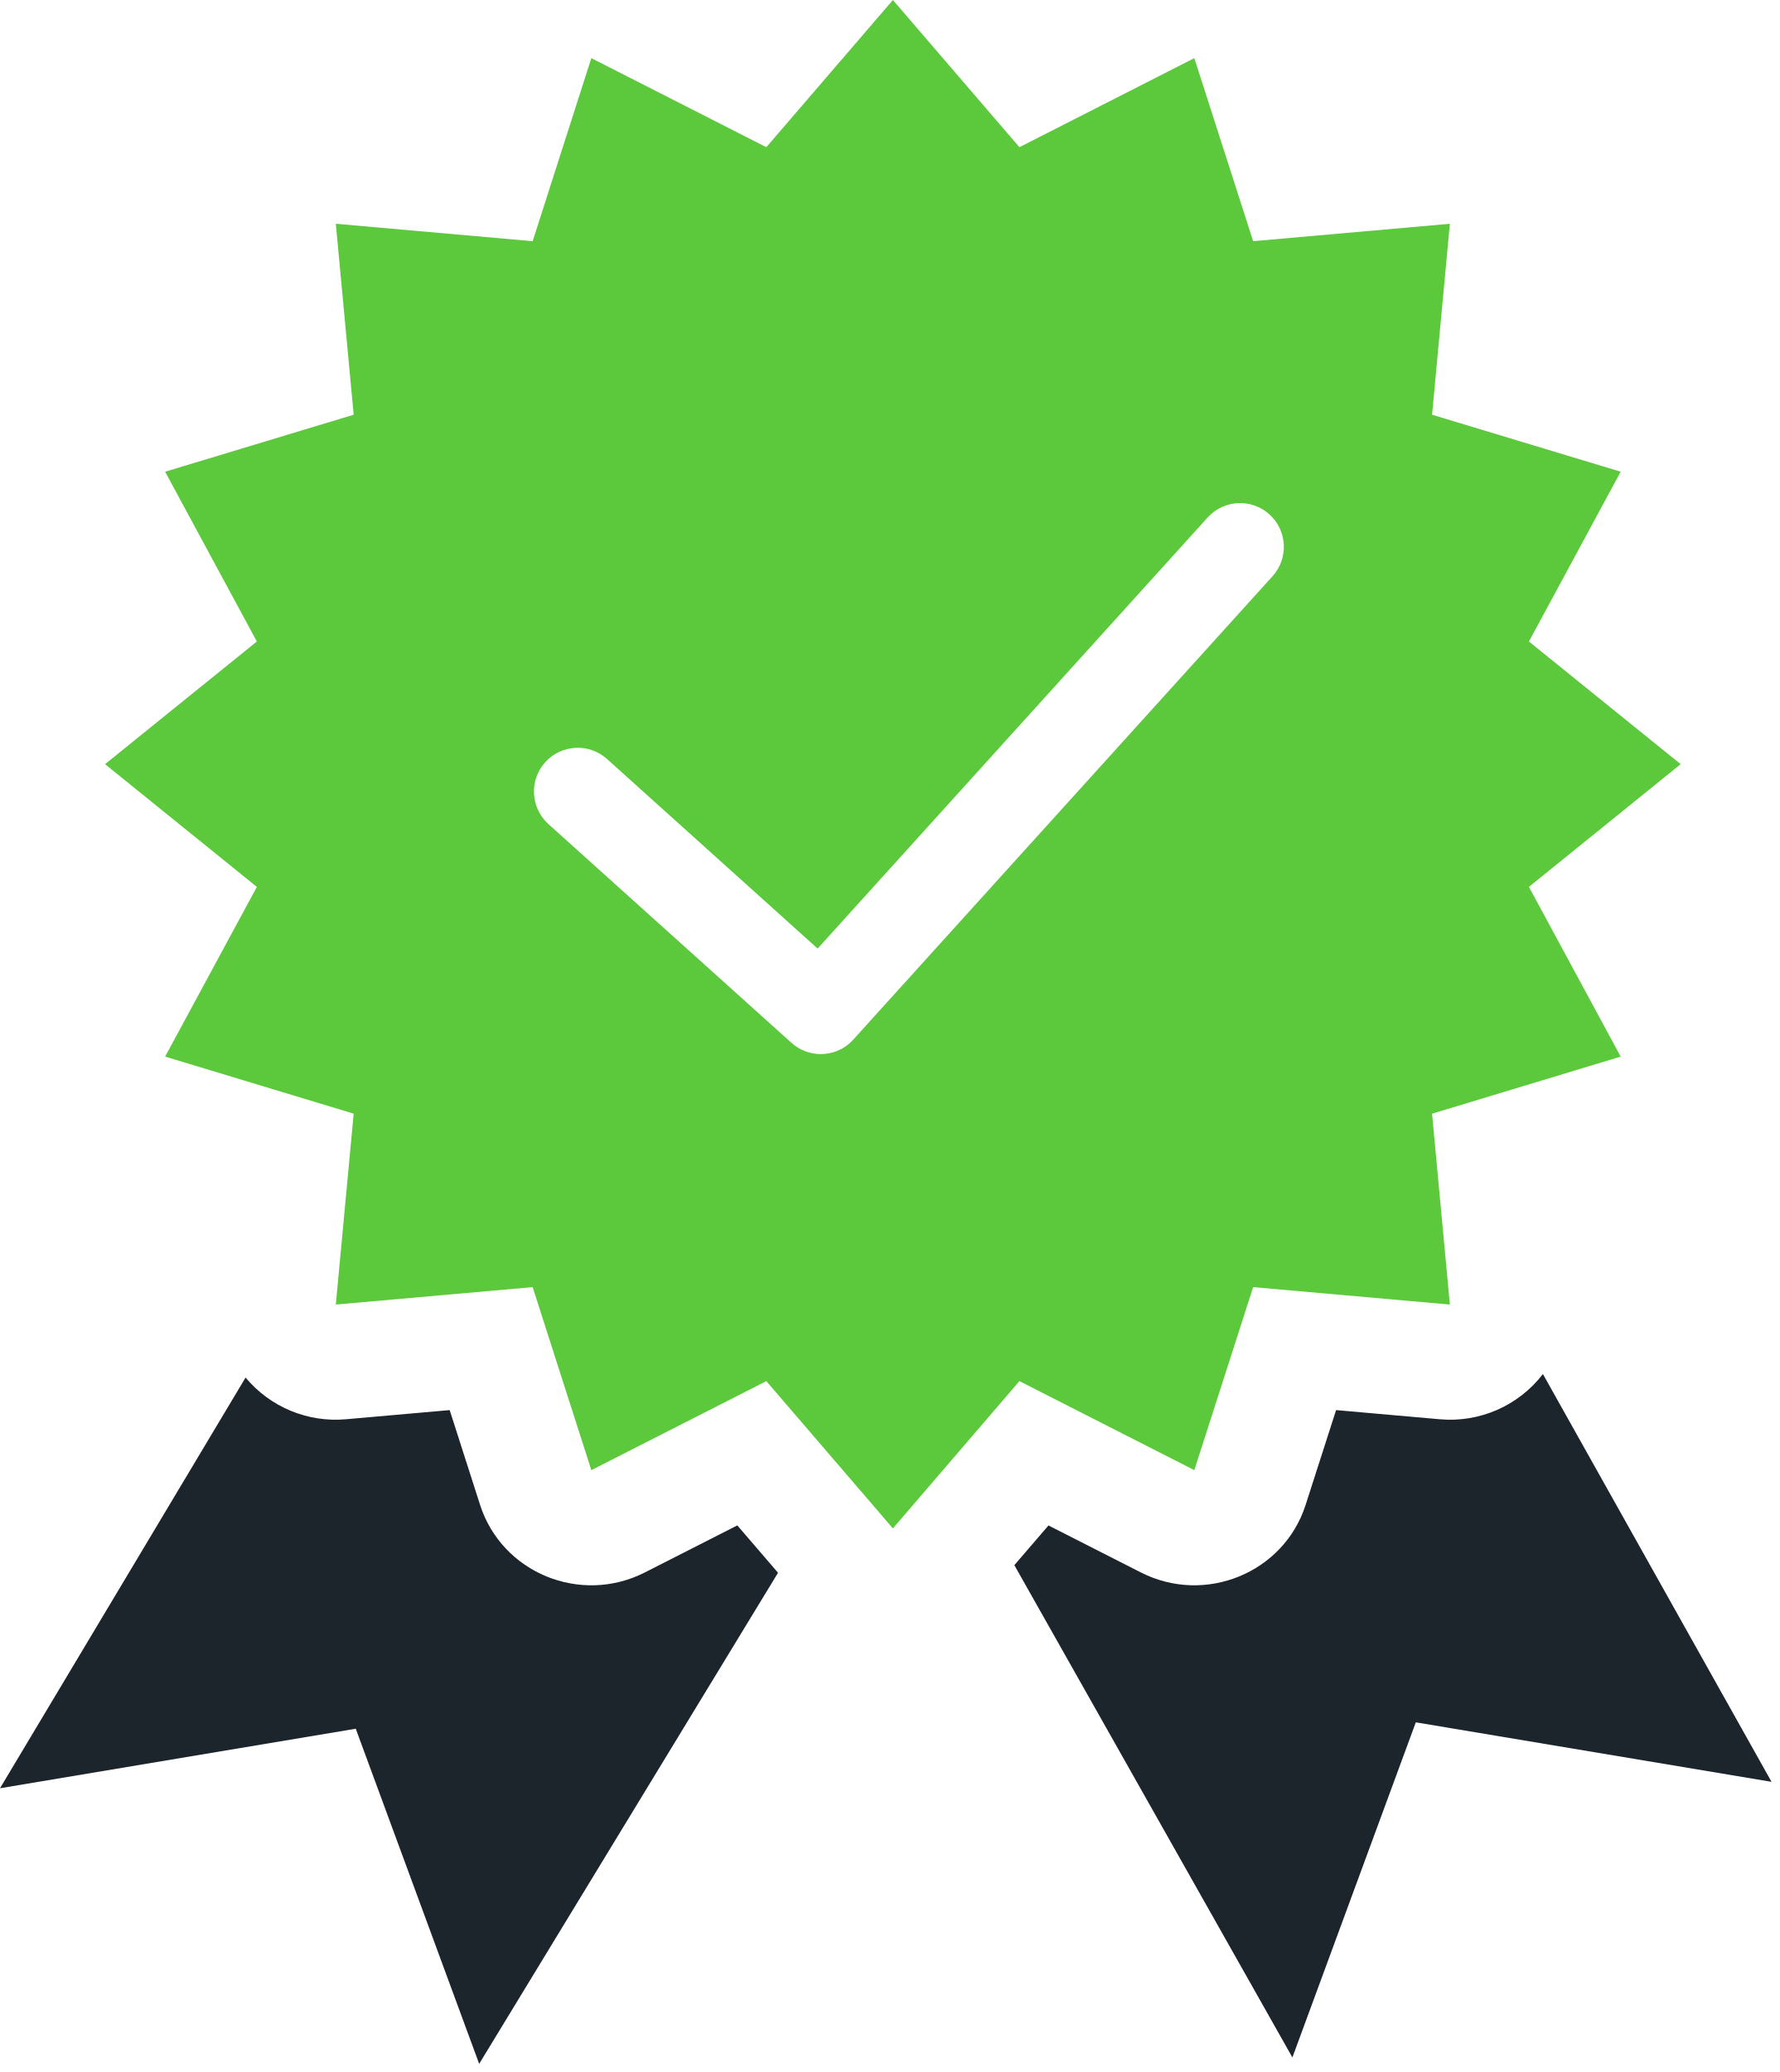
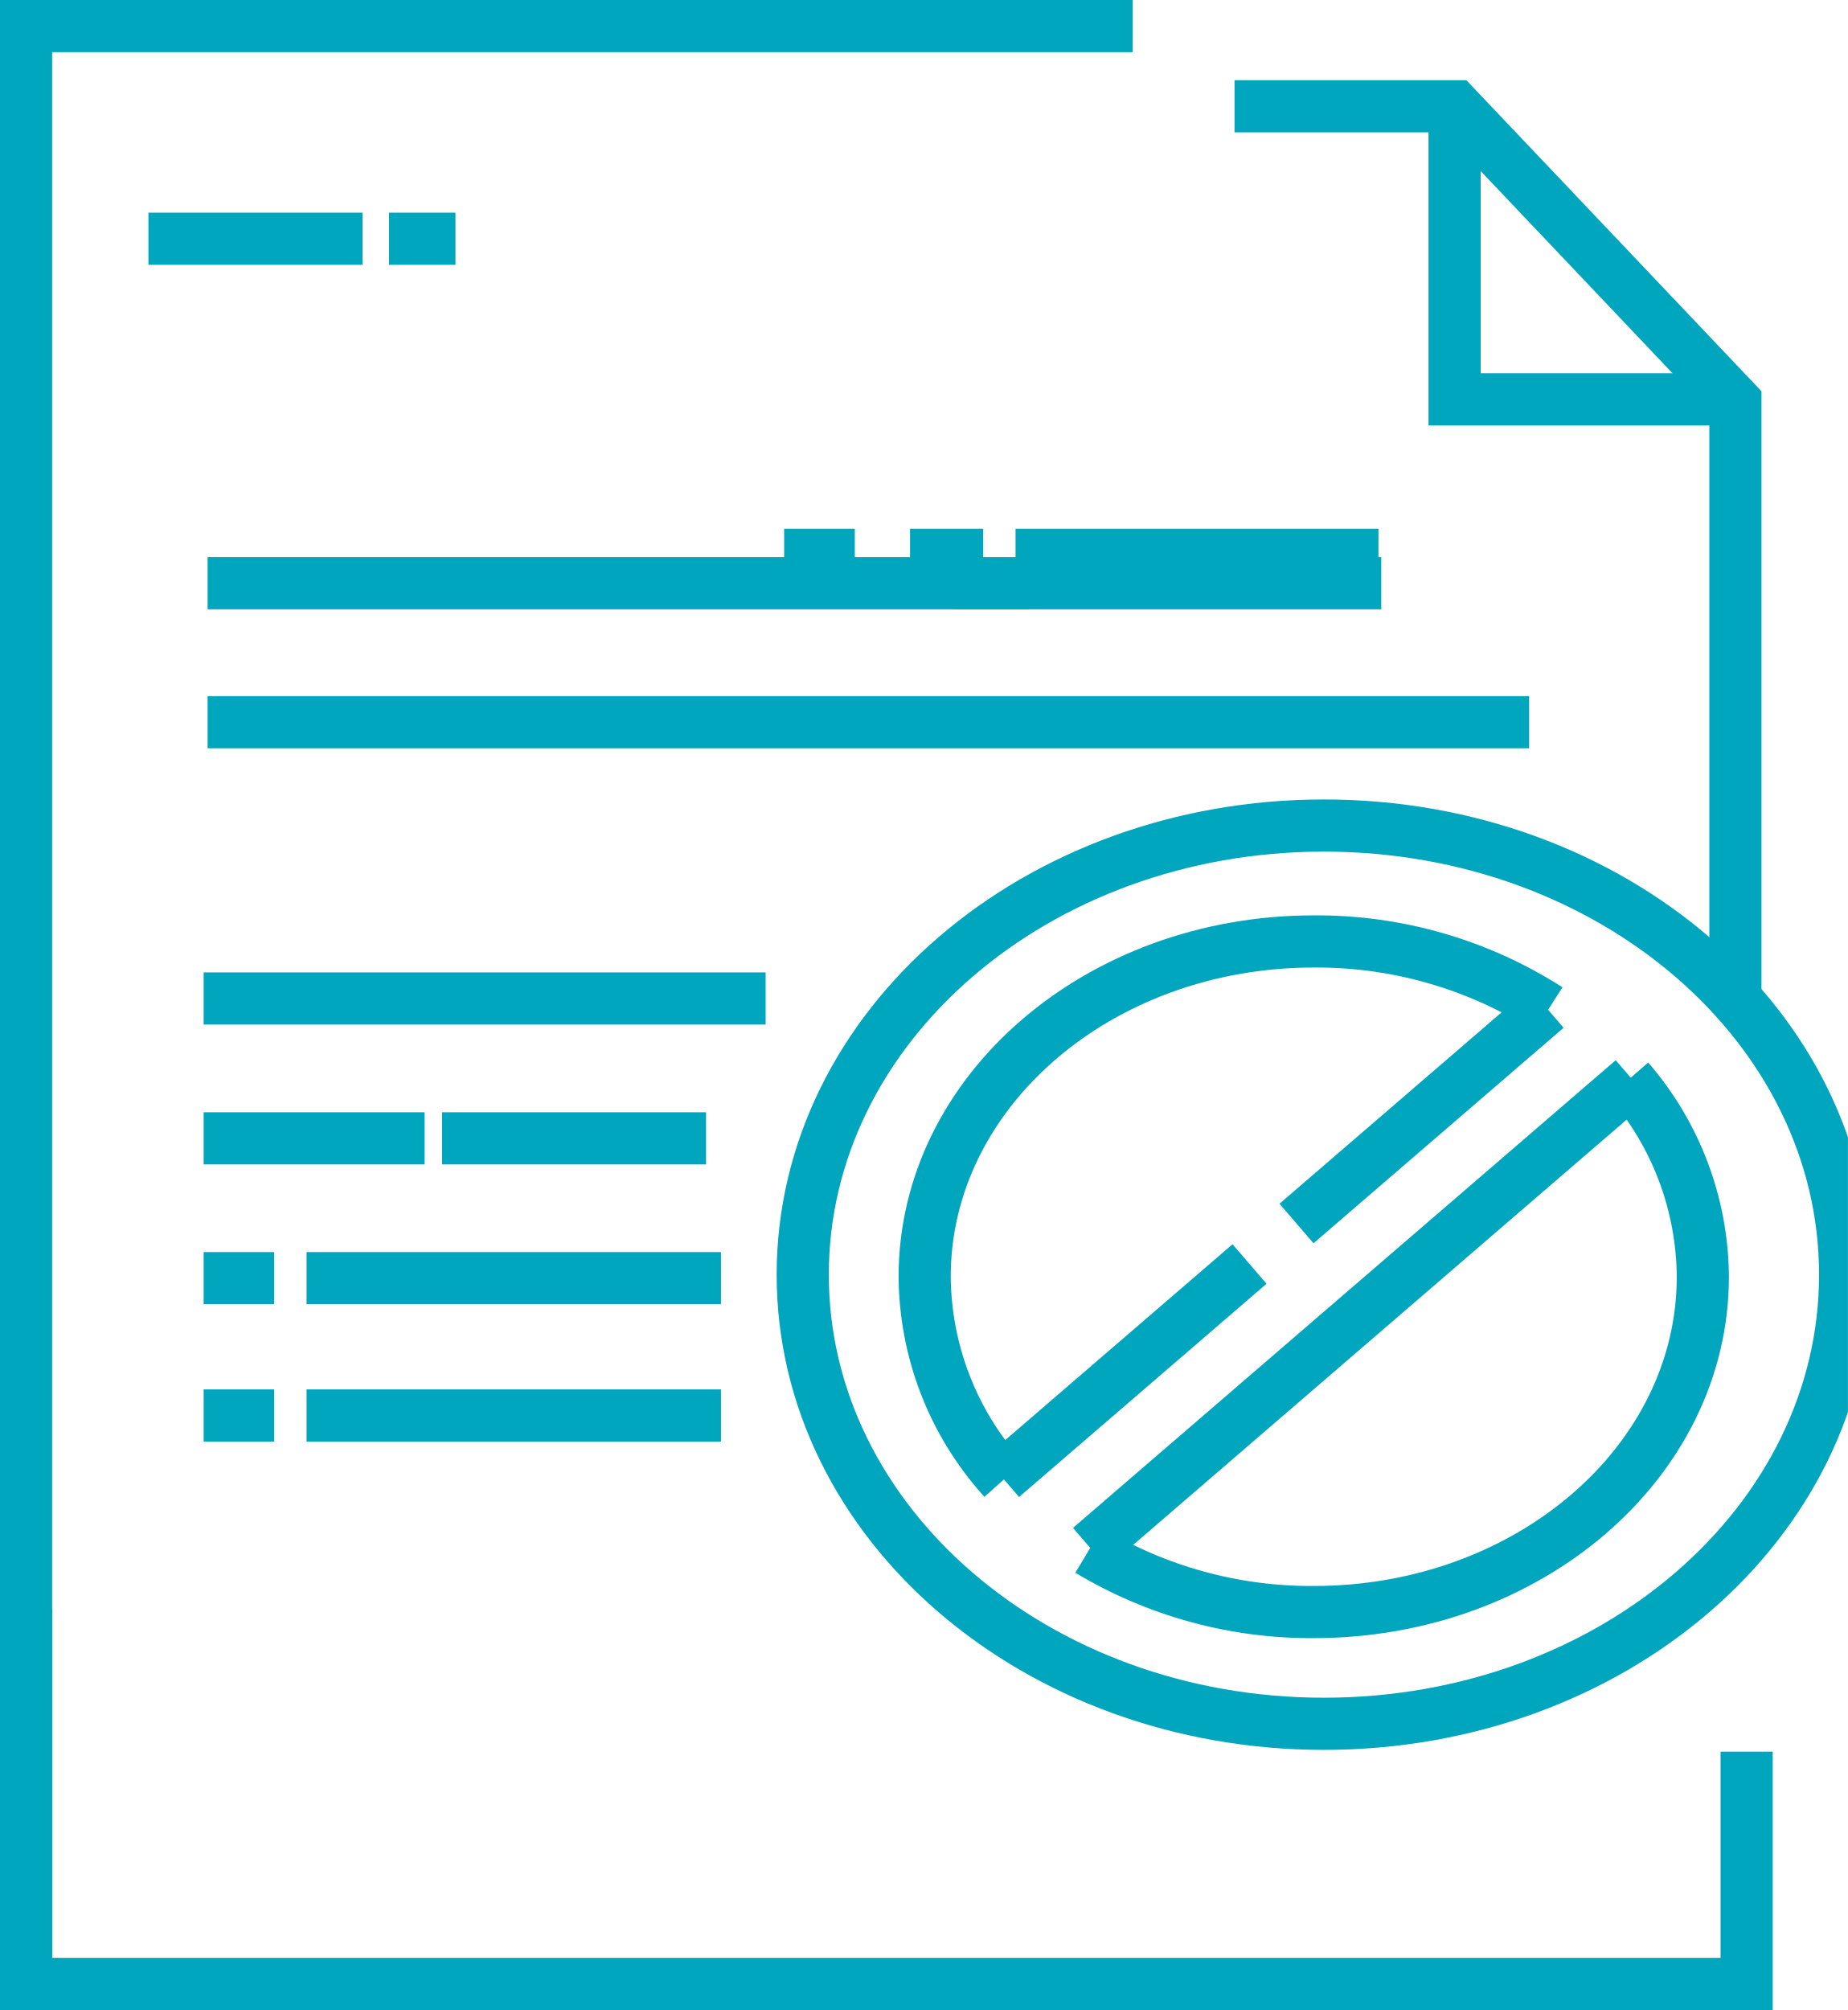
- <svg xmlns="http://www.w3.org/2000/svg" version="1.1" x="0px" y="0px" width="61px" height="71px" viewBox="0 0 61 71" enable-background="new 0 0 61 71" xml:space="preserve">
-   <path fill="#1C242C" d="M26.664,53.893L16.422,70.72l-4.23-11.483L0,61.277l8.416-14.073c0.845,1.015,2.135,1.548,3.45,1.428l3.545-0.313l1.042,3.248c0.748,2.33,3.443,3.437,5.647,2.315l3.169-1.612L26.664,53.893z M52.878,47.084l7.835,13.973l-12.191-2.039l-4.23,11.483l-9.529-16.869l1.17-1.36l3.166,1.61c2.202,1.12,4.897,0.017,5.646-2.313l1.045-3.25l3.543,0.313C50.701,48.758,52.039,48.174,52.878,47.084z" />
-   <path fill="#5CC83B" d="M52.398,30.39l5.201-4.205l-5.201-4.203l3.145-5.818l-6.464-1.953l0.61-6.543l-6.742,0.597l-2.016-6.273l-5.994,3.052L30.601,0l-4.338,5.044l-5.997-3.052l-2.011,6.273l-6.746-0.597l0.612,6.543l-6.462,1.953l3.144,5.818L3.6,26.185l5.203,4.206l-3.144,5.815l6.462,1.955l-0.612,6.541l6.746-0.597l2.011,6.271l5.997-3.05l4.338,5.047l4.336-5.047l5.994,3.05l2.016-6.271l6.742,0.597l-0.61-6.54l6.464-1.956L52.398,30.39z M28.129,36.12c-0.357,0-0.716-0.127-1.003-0.385l-8.33-7.496c-0.616-0.554-0.666-1.503-0.112-2.119c0.554-0.615,1.503-0.666,2.119-0.112l7.218,6.496l13.366-14.771c0.556-0.616,1.505-0.661,2.119-0.106c0.614,0.556,0.661,1.504,0.105,2.119l-14.37,15.88C28.946,35.954,28.539,36.12,28.129,36.12z" />
+ <svg xmlns="http://www.w3.org/2000/svg" width="70.879" height="77.078" viewBox="0 0 70.879 77.078">
+   <defs>
+     <clipPath id="clip-path">
+       <rect id="Rectangle_1204" data-name="Rectangle 1204" width="70" height="70" fill="none" stroke="#00a6be" stroke-width="2" />
+     </clipPath>
+   </defs>
+   <g id="Cancellation_Letter_issuance" data-name="Cancellation Letter issuance" transform="translate(0.879 3.954)">
+     <g id="Group_1675" data-name="Group 1675" transform="translate(0.121 0.121)">
+       <g id="Group_1679" data-name="Group 1679">
+         <path id="Path_2291" data-name="Path 2291" d="M42.944.5H.5V76.408" transform="translate(-0.5 -3.575)" fill="none" stroke="#00a6be" stroke-miterlimit="10" stroke-width="2" />
+         <path id="Path_2292" data-name="Path 2292" d="M192.658.5h8.462l10.749,11.327V34.907" transform="translate(-146.307 -0.5)" fill="none" stroke="#00a6be" stroke-miterlimit="10" stroke-width="2" />
+         <path id="Path_2293" data-name="Path 2293" d="M227.647,1.239V12.3h10.687" transform="translate(-172.856 -1.061)" fill="none" stroke="#00a6be" stroke-miterlimit="10" stroke-width="2" />
+         <path id="Path_2294" data-name="Path 2294" d="M.5,327.068v14.365H66.493v-8.907" transform="translate(-0.5 -269.43)" fill="none" stroke="#00a6be" stroke-miterlimit="10" stroke-width="2" />
+       </g>
+     </g>
+     <line id="Line_499" data-name="Line 499" x2="8.21" transform="translate(4.814 5.201)" fill="none" stroke="#00a6be" stroke-miterlimit="10" stroke-width="2" />
+     <line id="Line_500" data-name="Line 500" x2="2.546" transform="translate(14.044 5.201)" fill="none" stroke="#00a6be" stroke-miterlimit="10" stroke-width="2" />
+     <line id="Line_501" data-name="Line 501" x2="2.71" transform="translate(29.197 17.324)" fill="none" stroke="#00a6be" stroke-miterlimit="10" stroke-width="2" />
+     <line id="Line_502" data-name="Line 502" x2="2.805" transform="translate(34.026 17.324)" fill="none" stroke="#00a6be" stroke-miterlimit="10" stroke-width="2" />
+     <line id="Line_503" data-name="Line 503" x2="13.919" transform="translate(38.073 17.324)" fill="none" stroke="#00a6be" stroke-miterlimit="10" stroke-width="2" />
+     <line id="Line_504" data-name="Line 504" x2="31.488" transform="translate(7.084 18.412)" fill="none" stroke="#00a6be" stroke-miterlimit="10" stroke-width="2" />
+     <line id="Line_505" data-name="Line 505" x2="16.363" transform="translate(35.736 18.412)" fill="none" stroke="#00a6be" stroke-miterlimit="10" stroke-width="2" />
+     <line id="Line_506" data-name="Line 506" x2="50.687" transform="translate(7.084 23.741)" fill="none" stroke="#00a6be" stroke-miterlimit="10" stroke-width="2" />
+     <line id="Line_507" data-name="Line 507" x2="21.555" transform="translate(6.932 34.335)" fill="none" stroke="#00a6be" stroke-miterlimit="10" stroke-width="2" />
+     <line id="Line_508" data-name="Line 508" x2="8.475" transform="translate(6.932 39.698)" fill="none" stroke="#00a6be" stroke-miterlimit="10" stroke-width="2" />
+     <line id="Line_509" data-name="Line 509" x2="10.123" transform="translate(16.078 39.698)" fill="none" stroke="#00a6be" stroke-miterlimit="10" stroke-width="2" />
+     <line id="Line_510" data-name="Line 510" x2="2.704" transform="translate(6.932 45.06)" fill="none" stroke="#00a6be" stroke-miterlimit="10" stroke-width="2" />
+     <line id="Line_511" data-name="Line 511" x2="15.894" transform="translate(10.88 45.06)" fill="none" stroke="#00a6be" stroke-miterlimit="10" stroke-width="2" />
+     <line id="Line_512" data-name="Line 512" x2="2.704" transform="translate(6.932 50.326)" fill="none" stroke="#00a6be" stroke-miterlimit="10" stroke-width="2" />
+     <line id="Line_513" data-name="Line 513" x2="15.894" transform="translate(10.88 50.326)" fill="none" stroke="#00a6be" stroke-miterlimit="10" stroke-width="2" />
+     <g id="Group_1677" data-name="Group 1677">
+       <g id="Group_1676" data-name="Group 1676" clip-path="url(#clip-path)">
+         <ellipse id="Ellipse_157" data-name="Ellipse 157" cx="19.991" cy="17.223" rx="19.991" ry="17.223" transform="translate(29.91 27.703)" fill="none" stroke="#00a6be" stroke-miterlimit="10" stroke-width="2" />
+         <path id="Path_2295" data-name="Path 2295" d="M210.8,202.1a11.658,11.658,0,0,1,2.851,7.56c0,7.1-6.682,12.857-14.924,12.857a16.538,16.538,0,0,1-8.628-2.365" transform="translate(-149.217 -164.653)" fill="none" stroke="#00a6be" stroke-miterlimit="10" stroke-width="2" />
+         <path id="Path_2296" data-name="Path 2296" d="M163.863,194.137l-.089-.1a11.68,11.68,0,0,1-2.949-7.675c0-7.1,6.682-12.857,14.924-12.857a16.471,16.471,0,0,1,9,2.6" transform="translate(-126.238 -141.357)" fill="none" stroke="#00a6be" stroke-miterlimit="10" stroke-width="2" />
+         <line id="Line_514" data-name="Line 514" x1="9.492" y2="8.177" transform="translate(37.555 44.517)" fill="none" stroke="#00a6be" stroke-miterlimit="10" stroke-width="2" />
+         <line id="Line_515" data-name="Line 515" x1="9.591" y2="8.263" transform="translate(48.849 34.701)" fill="none" stroke="#00a6be" stroke-miterlimit="10" stroke-width="2" />
+         <line id="Line_516" data-name="Line 516" y1="17.934" x2="20.816" transform="translate(40.929 37.46)" fill="none" stroke="#00a6be" stroke-miterlimit="10" stroke-width="2" />
+       </g>
+     </g>
+   </g>
</svg>
